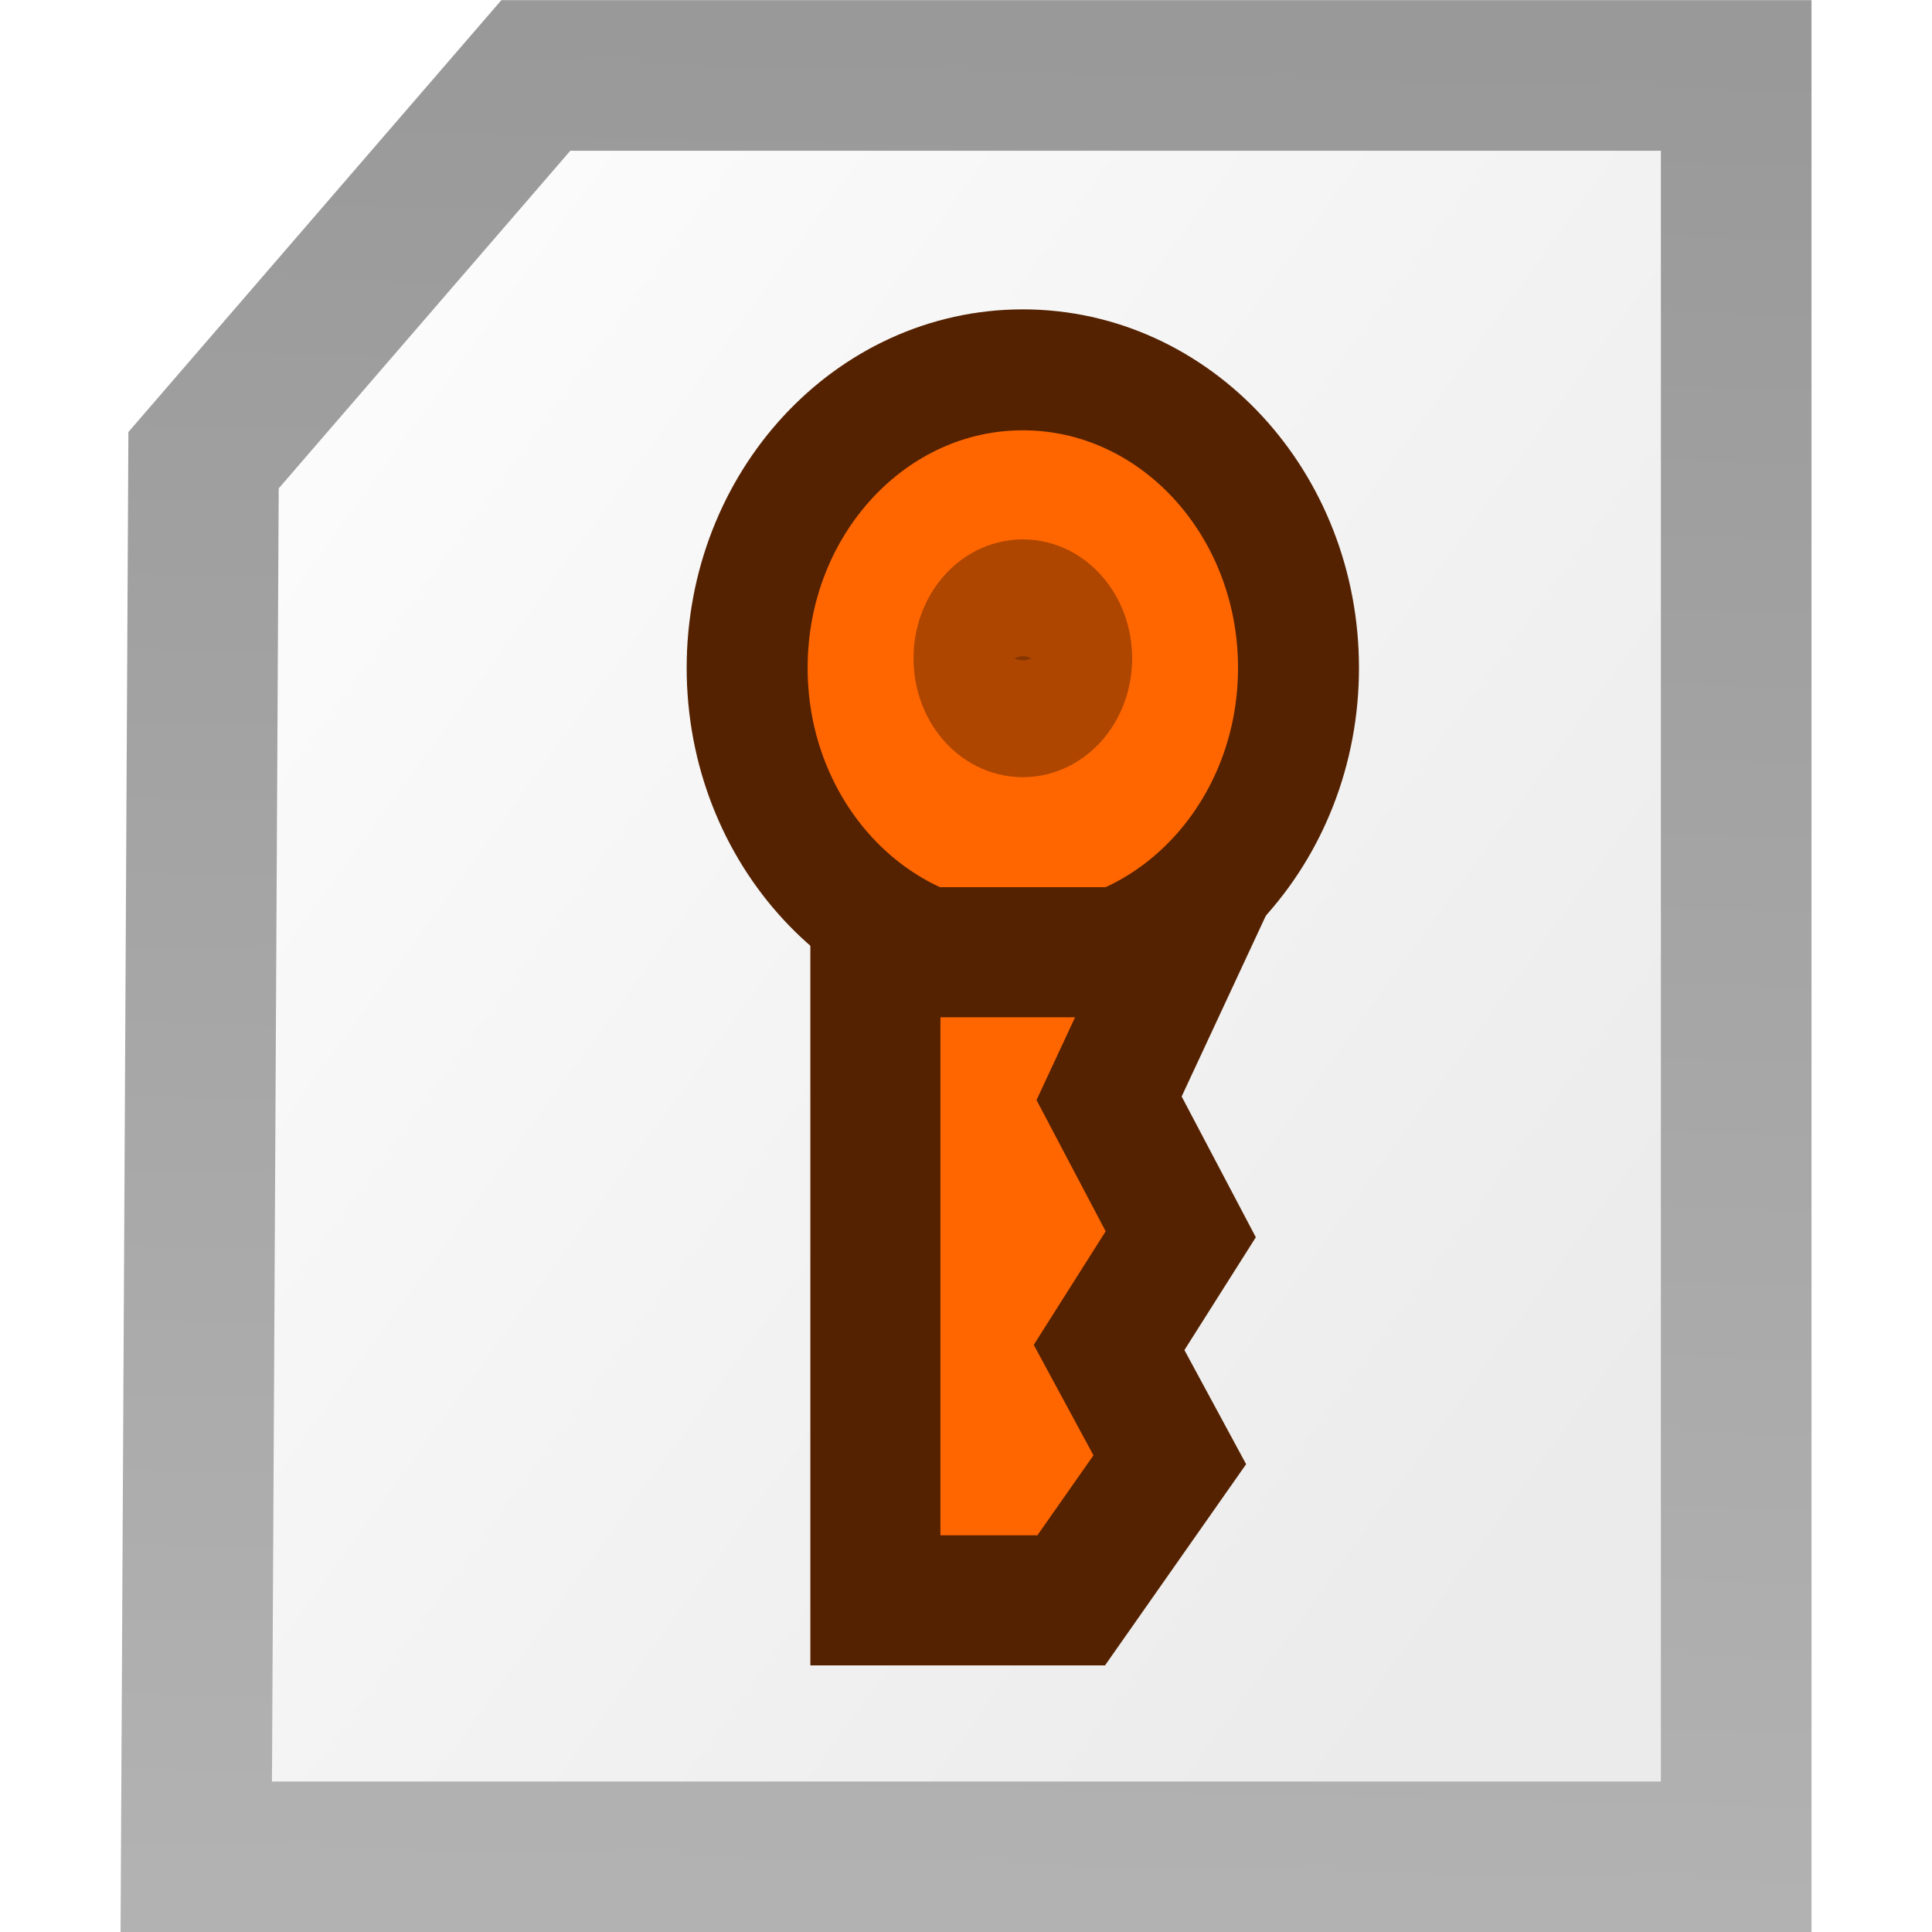
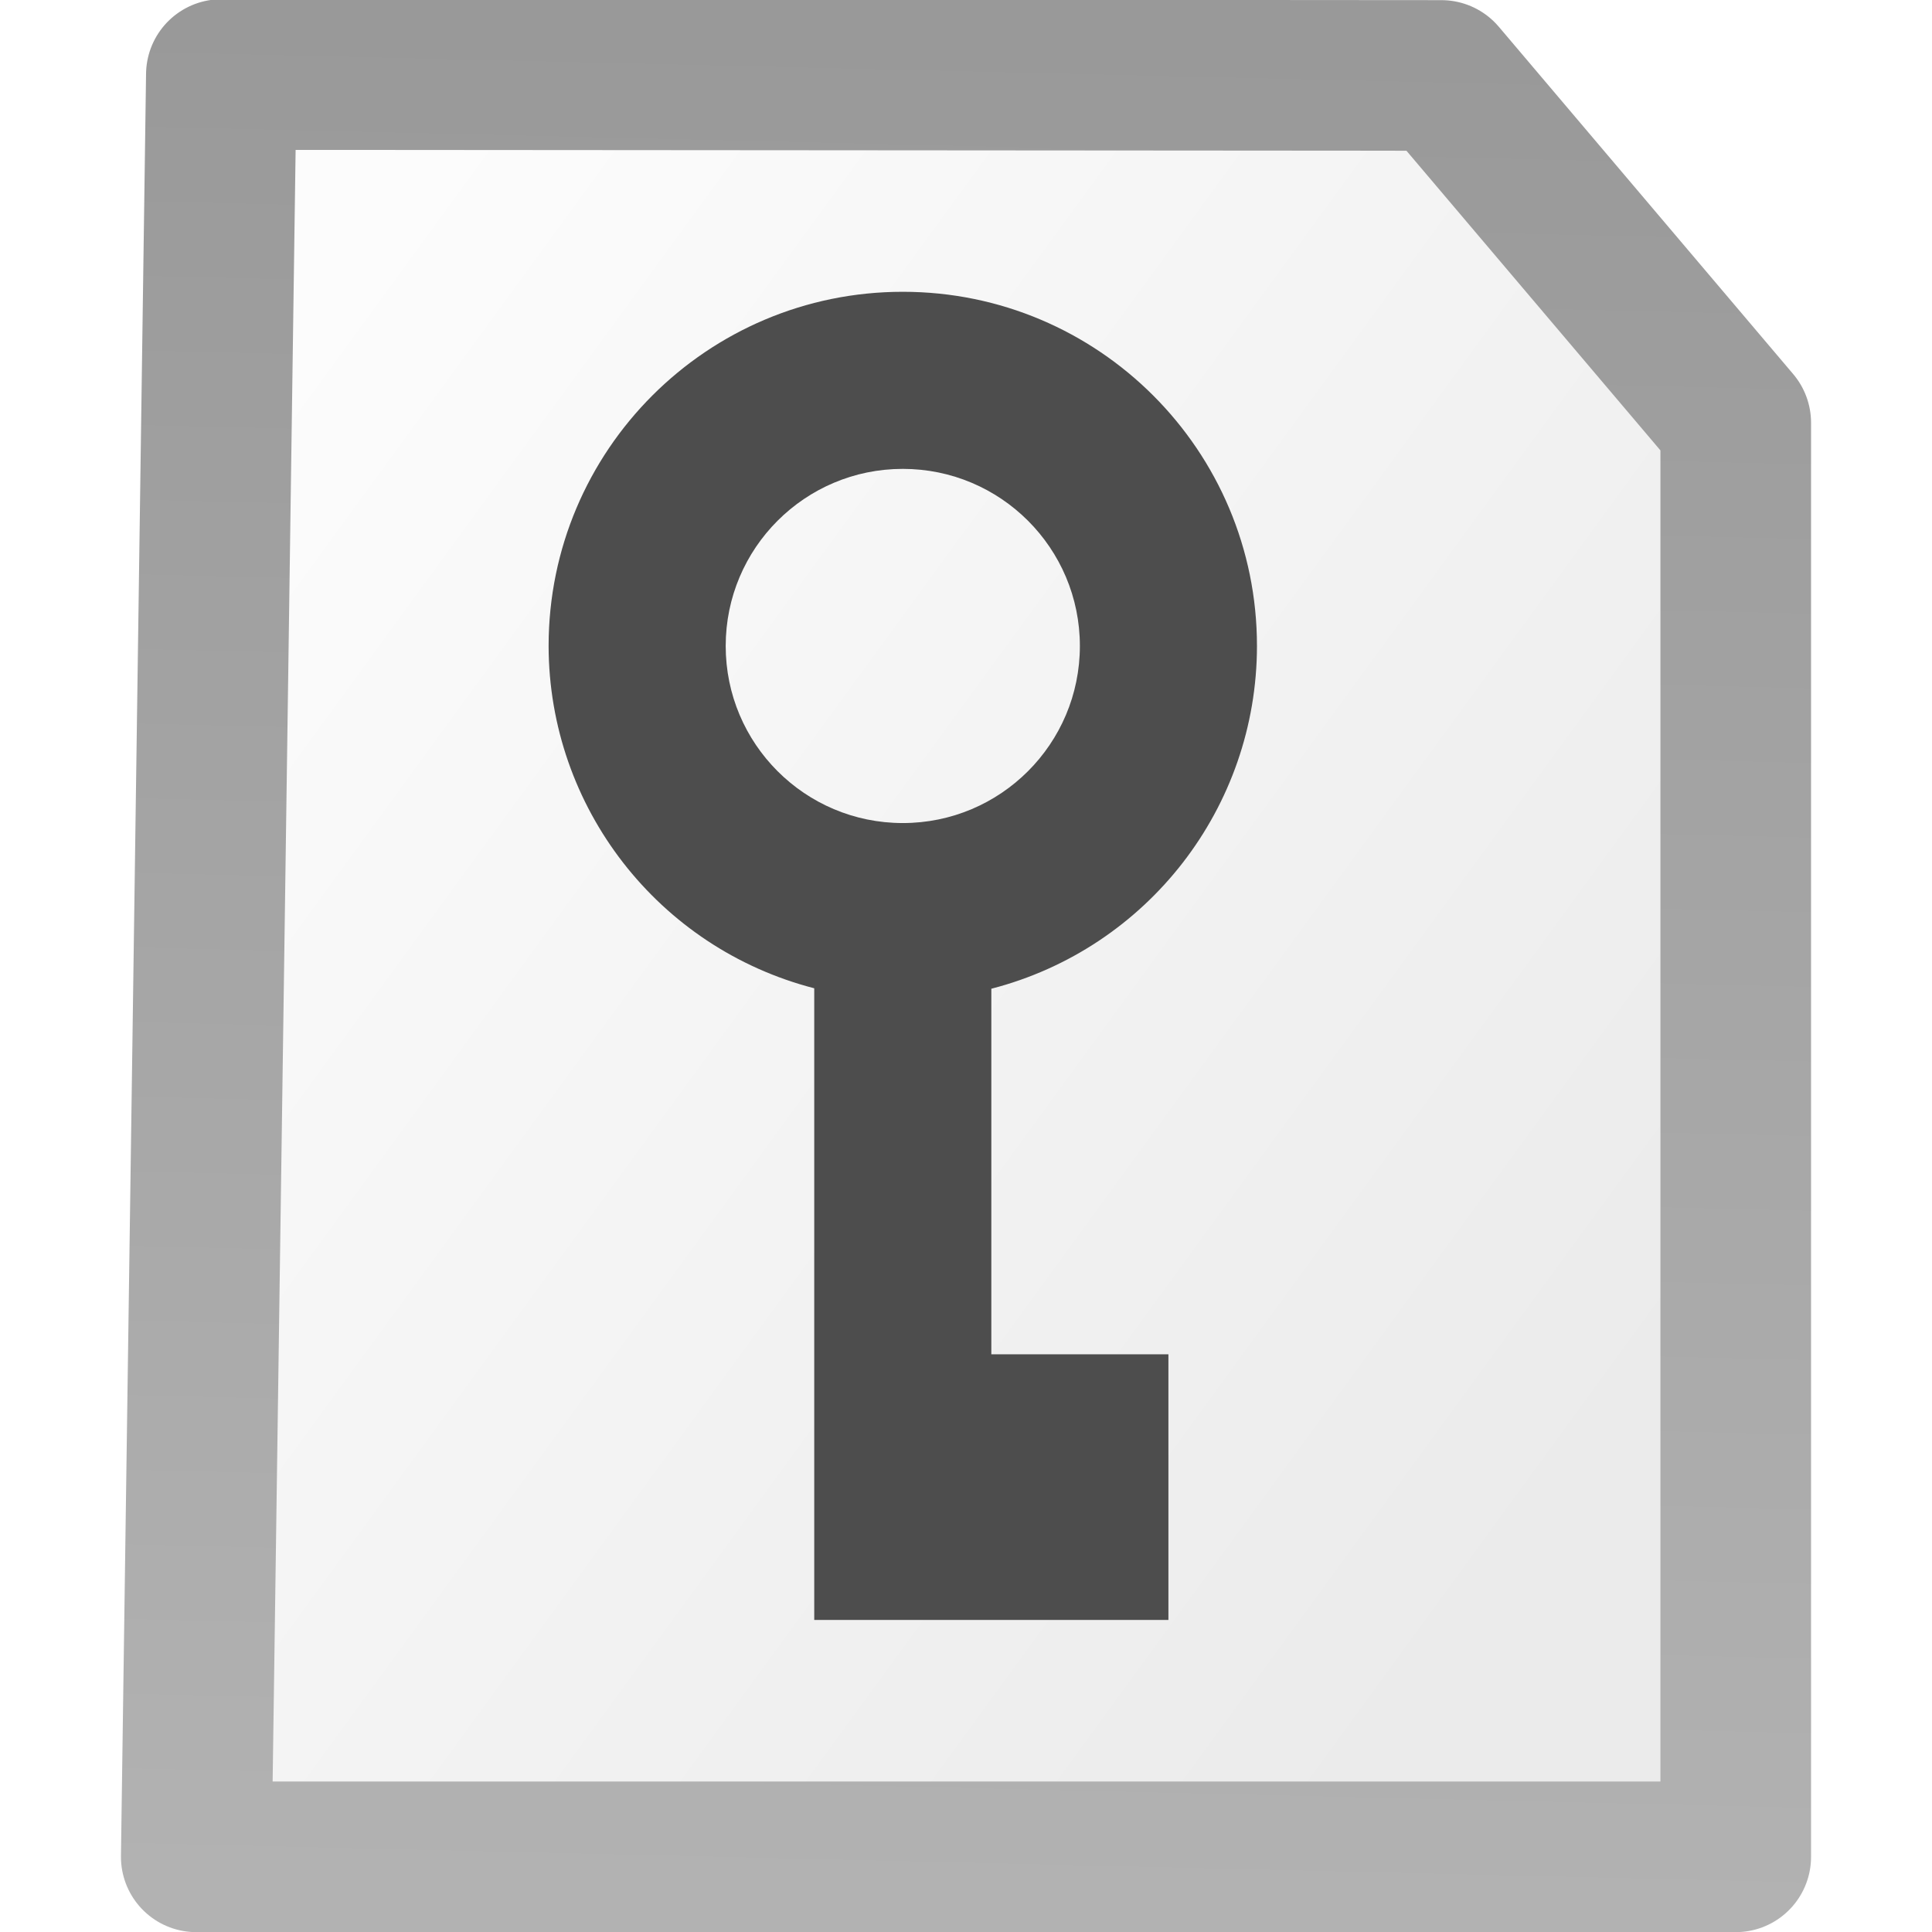
<svg xmlns="http://www.w3.org/2000/svg" xmlns:xlink="http://www.w3.org/1999/xlink" width="16" height="16" viewBox="0 0 4.233 4.233" version="1.1" id="svg8">
  <defs id="defs2">
    <linearGradient id="linearGradient830">
      <stop style="stop-color:#999999;stop-opacity:1" offset="0" id="stop826" />
      <stop style="stop-color:#b2b2b2;stop-opacity:1" offset="1" id="stop828" />
    </linearGradient>
    <linearGradient id="linearGradient865">
      <stop style="stop-color:#ebebeb;stop-opacity:1" offset="0" id="stop861" />
      <stop style="stop-color:#fcfcfc;stop-opacity:1" offset="1" id="stop863" />
    </linearGradient>
    <linearGradient xlink:href="#linearGradient865" id="linearGradient867" x1="3.3" y1="295.998" x2="0.529" y2="293.304" gradientUnits="userSpaceOnUse" gradientTransform="matrix(0.8644238,0,0,1.15684,0.2869696,-45.9434)" />
    <linearGradient xlink:href="#linearGradient830" id="linearGradient832" x1="2.141" y1="292.858" x2="2.059" y2="296.909" gradientUnits="userSpaceOnUse" gradientTransform="matrix(0.8695194,0,0,1.005895,0.276184,-1.73827)" />
  </defs>
  <g id="layer1" transform="translate(0,-292.7667)">
-     <path style="opacity:1;fill:url(#linearGradient867);fill-opacity:1;fill-rule:nonzero;stroke:url(#linearGradient832);stroke-width:0.33;stroke-linecap:butt;stroke-linejoin:miter;stroke-miterlimit:3.2;stroke-dasharray:none;stroke-opacity:1;paint-order:fill markers stroke" d="m 0.446,293.775 0.728,-0.843 h 2.63 v 3.903 H 0.43 Z" id="rect834" />
-     <ellipse style="opacity:1;fill:#ff6600;fill-opacity:1;stroke:#552200;stroke-width:0.265;stroke-linecap:round;stroke-linejoin:round;stroke-miterlimit:4;stroke-dasharray:none;stroke-dashoffset:0;stroke-opacity:1" id="path4640" cx="2.241" cy="294.23" rx="0.604" ry="0.653" />
-     <path style="opacity:1;fill:#ff6600;fill-opacity:1;stroke:#552200;stroke-width:0.285;stroke-linecap:round;stroke-linejoin:miter;stroke-miterlimit:4;stroke-dasharray:none;stroke-dashoffset:0;stroke-opacity:1" d="m 1.918,294.853 h 0.661 l -0.149,0.32 0.157,0.298 -0.157,0.248 0.133,0.246 -0.216,0.308 H 1.918 Z" id="rect4642" />
-     <ellipse style="opacity:0.95;fill:#803300;fill-opacity:1;stroke:#aa4400;stroke-width:0.265;stroke-linecap:round;stroke-linejoin:miter;stroke-miterlimit:4;stroke-dasharray:none;stroke-dashoffset:0;stroke-opacity:1" id="path4645" cx="2.241" cy="294.209" rx="0.107" ry="0.128" />
+     <path style="opacity:1;fill:url(#linearGradient867);fill-opacity:1;fill-rule:nonzero;stroke:url(#linearGradient832);stroke-width:0.33;stroke-linecap:round;stroke-linejoin:round;stroke-miterlimit:3.2;stroke-dasharray:none;stroke-opacity:1;paint-order:fill markers stroke" d="m 0.485,292.93 2.673,0.002 0.645,0.761 v 3.142 H 0.43 Z" id="rect834" />
+     <path d="m 1.202,294.182 a 0.776,0.776 0 0 1 0.776,-0.776 0.776,0.776 0 0 1 0.776,0.776 0.776,0.776 0 0 1 -0.582,0.751 v 0.801 h 0.388 v 0.582 H 1.784 v -1.384 a 0.776,0.776 0 0 1 -0.582,-0.75 z m 0.388,0 a 0.388,0.388 0 0 0 0.388,0.388 0.388,0.388 0 0 0 0.388,-0.388 0.388,0.388 0 0 0 -0.388,-0.388 0.388,0.388 0 0 0 -0.388,0.388 z" style="color:#000000;font-weight:400;line-height:normal;font-family:sans-serif;font-variant-ligatures:normal;font-variant-position:normal;font-variant-caps:normal;font-variant-numeric:normal;font-variant-alternates:normal;font-feature-settings:normal;text-indent:0;text-align:start;text-decoration:none;text-decoration-line:none;text-decoration-style:solid;text-decoration-color:#000000;text-transform:none;text-orientation:mixed;white-space:normal;shape-padding:0;overflow:visible;isolation:auto;mix-blend-mode:normal;fill:#4d4d4d;stroke-width:0.194;marker:none" font-weight="400" overflow="visible" id="path2" />
  </g>
</svg>
